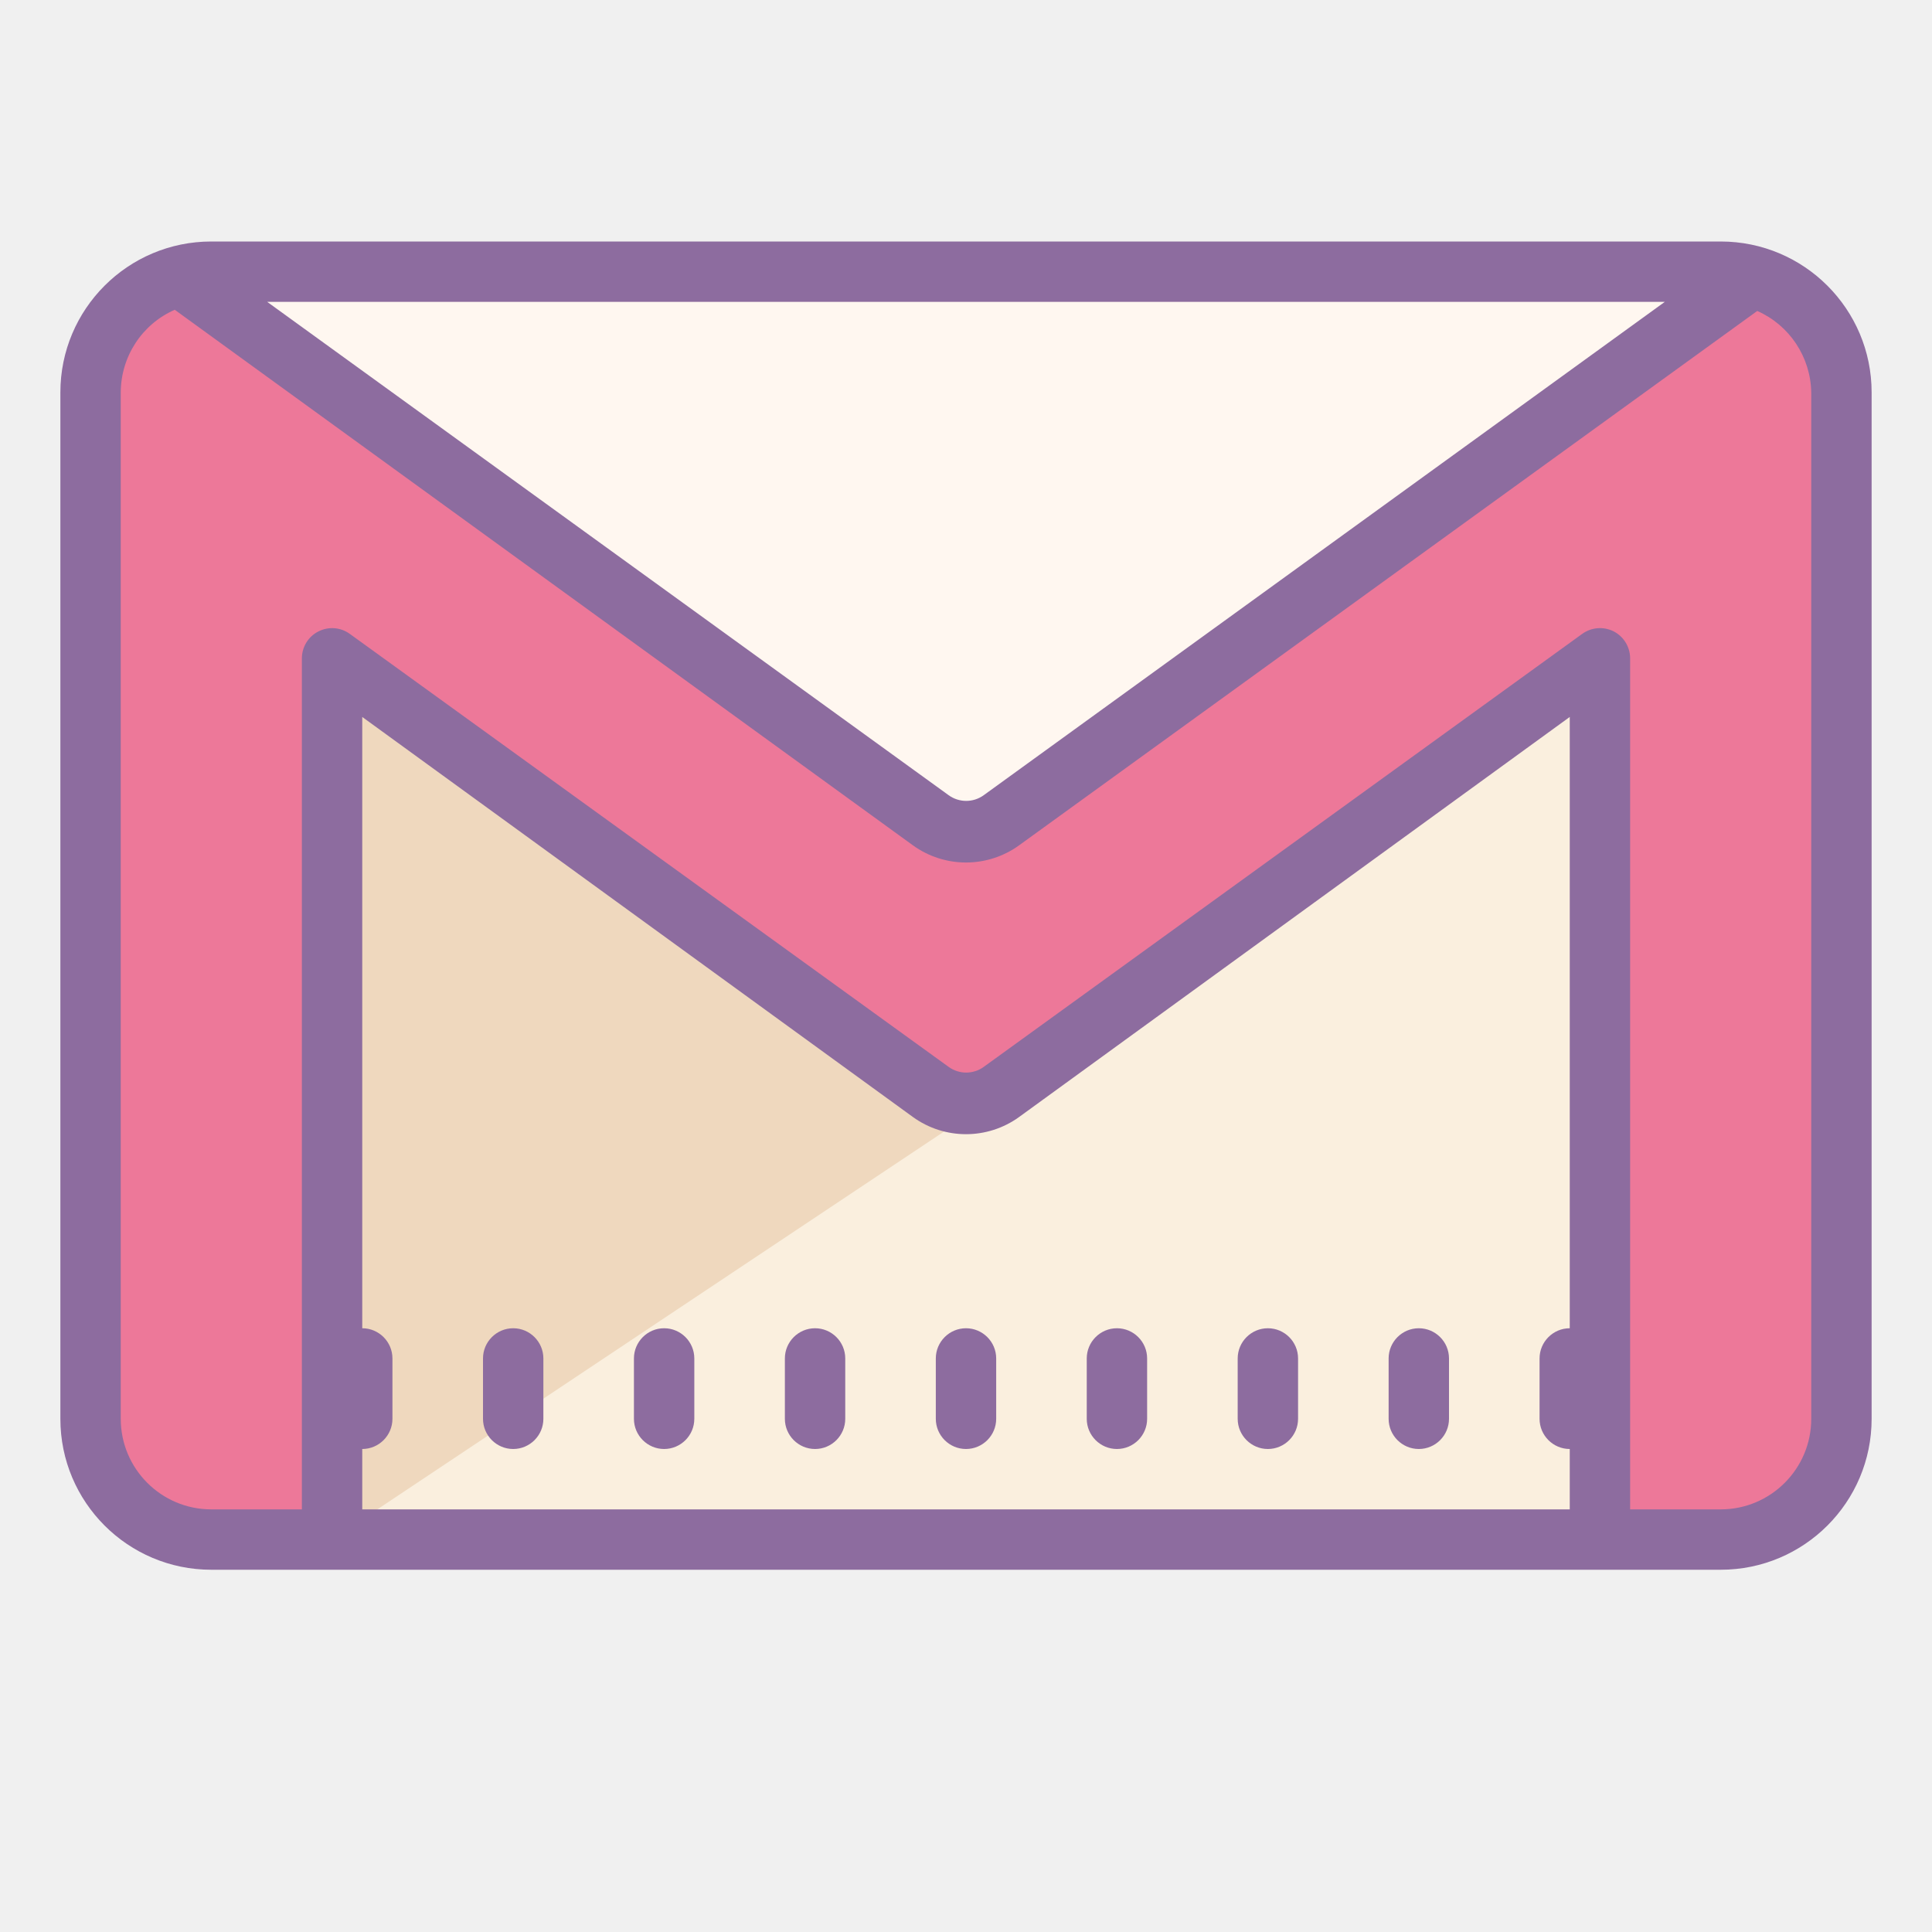
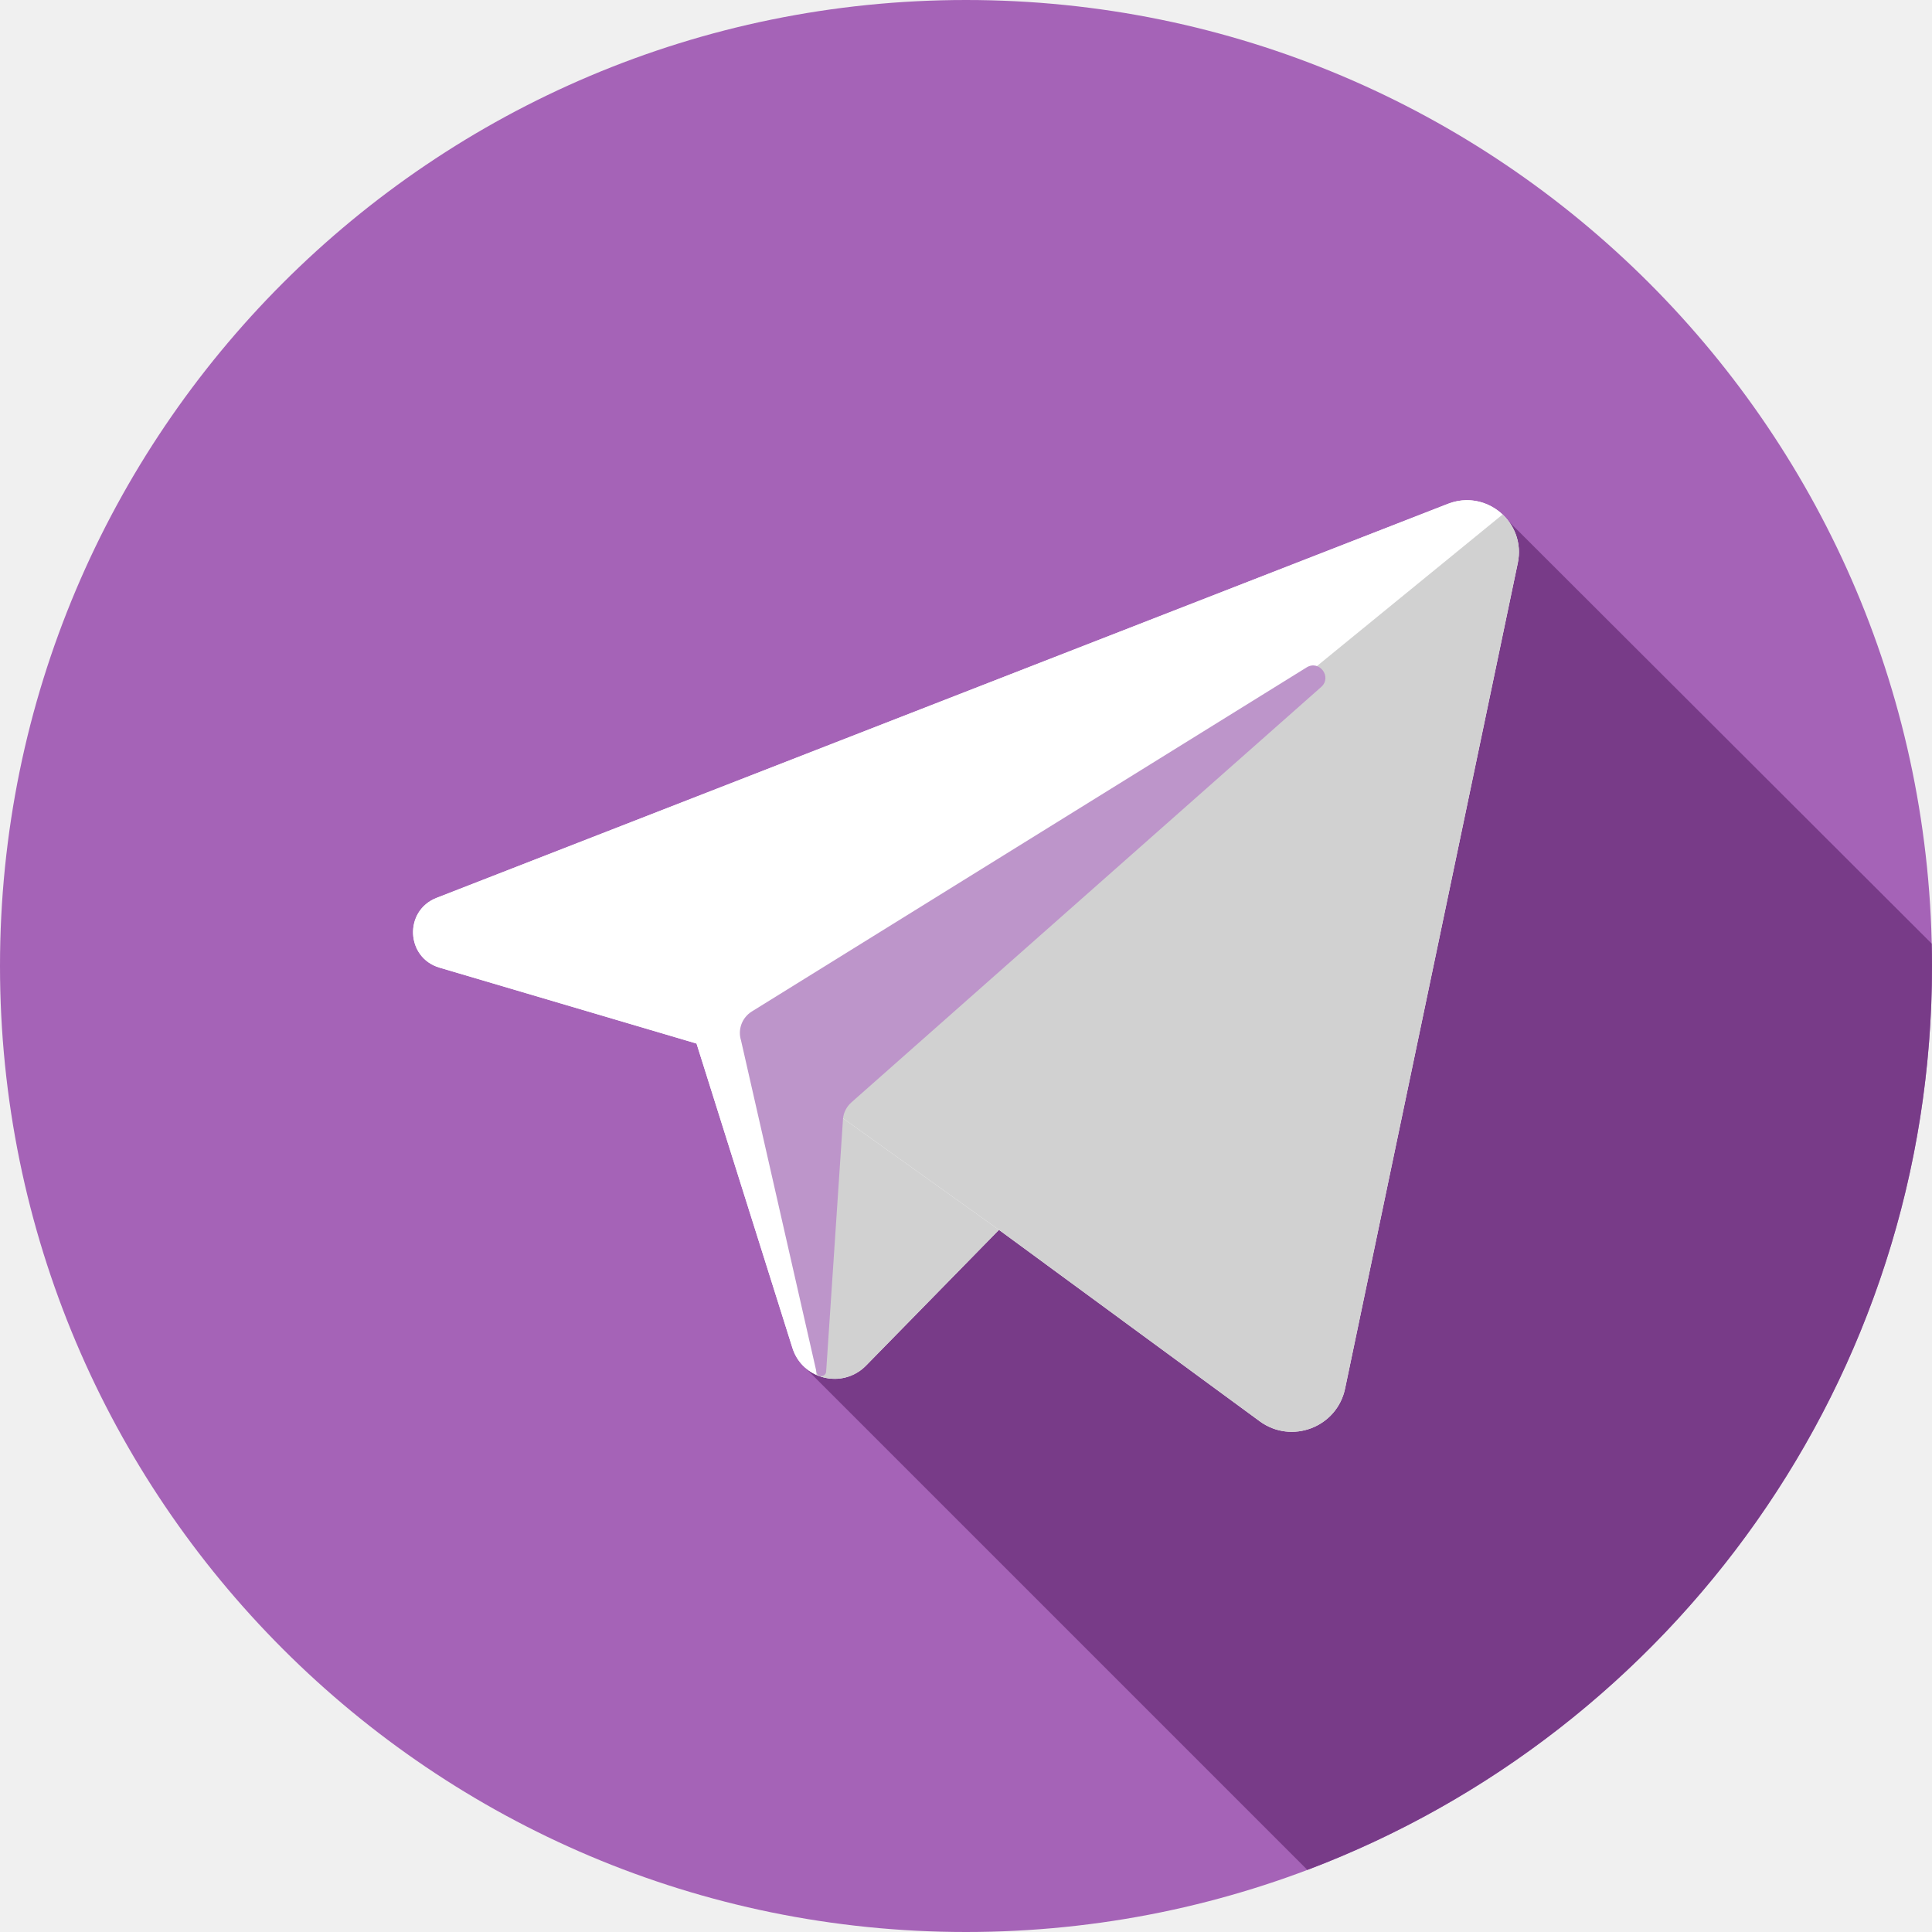
- <svg xmlns="http://www.w3.org/2000/svg" viewBox="0 0 64 64" version="1.1" width="64" height="64">
-   <g id="surface1">
-     <path style=" fill:#FAEFDE;" d="M 7 9 L 57 9 C 59.211 9 61 10.789 61 13 L 61 47 C 61 49.211 59.211 51 57 51 L 7 51 C 4.789 51 3 49.211 3 47 L 3 13 C 3 10.789 4.789 9 7 9 Z " />
-     <path style=" fill:#EFD8BE;" d="M 11 51 L 11 22 L 32 37 Z " />
-     <path style=" fill:#FFF7F0;" d="M 32 28 L 6 9 L 58 9 Z " />
-     <path style=" fill:#ED7899;" d="M 31.578 28 L 7.781 10.512 C 6.867 9.84 5.656 9.738 4.645 10.25 C 3.633 10.762 3 11.797 3 12.93 L 3 47 C 3 49.211 4.789 51 7 51 L 11 51 L 11 22 L 31.672 37 L 53 22 L 53 51 L 57 51 C 59.211 51 61 49.211 61 47 L 61 12.828 C 61 11.707 60.371 10.68 59.375 10.168 C 58.375 9.652 57.176 9.738 56.262 10.391 Z " />
-     <path style=" fill:#8D6C9F;" d="M 57 8 L 7 8 C 4.238 8 2 10.238 2 13 L 2 47 C 2 49.762 4.238 52 7 52 L 57 52 C 59.762 52 62 49.762 62 47 L 62 13 C 62 10.238 59.762 8 57 8 Z M 55.148 10 L 32.59 26.34 C 32.242 26.594 31.77 26.594 31.422 26.34 L 8.852 10 Z M 12 48 C 12.551 48 13 47.551 13 47 L 13 45 C 13 44.449 12.551 44 12 44 L 12 23.75 L 30.238 37 C 31.289 37.762 32.711 37.762 33.762 37 L 52 23.75 L 52 44 C 51.449 44 51 44.449 51 45 L 51 47 C 51 47.551 51.449 48 52 48 L 52 50 L 12 50 Z M 60 47 C 60 48.656 58.656 50 57 50 L 54 50 L 54 21.789 C 53.992 21.418 53.781 21.078 53.445 20.91 C 53.109 20.746 52.711 20.781 52.41 21 L 32.59 35.34 C 32.242 35.594 31.77 35.594 31.422 35.34 L 11.59 21 C 11.285 20.777 10.883 20.746 10.547 20.918 C 10.211 21.086 10 21.434 10 21.809 L 10 50 L 7 50 C 5.344 50 4 48.656 4 47 L 4 13 C 4.004 11.812 4.703 10.738 5.789 10.262 L 30.238 28 C 31.289 28.762 32.711 28.762 33.762 28 L 58.211 10.301 C 59.281 10.773 59.98 11.828 60 13 Z " />
-     <path style=" fill:#8D6C9F;" d="M 17 44 C 16.449 44 16 44.449 16 45 L 16 47 C 16 47.551 16.449 48 17 48 C 17.551 48 18 47.551 18 47 L 18 45 C 18 44.449 17.551 44 17 44 Z " />
-     <path style=" fill:#8D6C9F;" d="M 22 44 C 21.449 44 21 44.449 21 45 L 21 47 C 21 47.551 21.449 48 22 48 C 22.551 48 23 47.551 23 47 L 23 45 C 23 44.449 22.551 44 22 44 Z " />
-     <path style=" fill:#8D6C9F;" d="M 27 44 C 26.449 44 26 44.449 26 45 L 26 47 C 26 47.551 26.449 48 27 48 C 27.551 48 28 47.551 28 47 L 28 45 C 28 44.449 27.551 44 27 44 Z " />
-     <path style=" fill:#8D6C9F;" d="M 32 44 C 31.449 44 31 44.449 31 45 L 31 47 C 31 47.551 31.449 48 32 48 C 32.551 48 33 47.551 33 47 L 33 45 C 33 44.449 32.551 44 32 44 Z " />
-     <path style=" fill:#8D6C9F;" d="M 37 44 C 36.449 44 36 44.449 36 45 L 36 47 C 36 47.551 36.449 48 37 48 C 37.551 48 38 47.551 38 47 L 38 45 C 38 44.449 37.551 44 37 44 Z " />
-     <path style=" fill:#8D6C9F;" d="M 42 44 C 41.449 44 41 44.449 41 45 L 41 47 C 41 47.551 41.449 48 42 48 C 42.551 48 43 47.551 43 47 L 43 45 C 43 44.449 42.551 44 42 44 Z " />
-     <path style=" fill:#8D6C9F;" d="M 47 44 C 46.449 44 46 44.449 46 45 L 46 47 C 46 47.551 46.449 48 47 48 C 47.551 48 48 47.551 48 47 L 48 45 C 48 44.449 47.551 44 47 44 Z " />
+ <svg xmlns="http://www.w3.org/2000/svg" version="1.1" id="Layer_1" x="0px" y="0px" viewBox="0 0 512 512" style="enable-background:new 0 0 512 512;" xml:space="preserve" width="512px" height="512px" class="">
+   <g>
+     <circle style="fill:#A563B7" cx="256" cy="256" r="256" data-original="#7AA5DA" class="" data-old_color="#7AA5DA" />
+     <path style="fill:#783B88" d="M511.924,250.077L398.283,136.625l-185.108,225.63l133.284,133.284  C443.197,458.988,512,365.535,512,256C512,254.019,511.969,252.045,511.924,250.077z" data-original="#5786B5" class="" data-old_color="#5786B5" />
+     <path style="fill:#FFFFFF;" d="M383.717,133.52c10.206-3.982,20.756,4.948,18.515,15.67l-45.77,218.781  c-2.138,10.257-14.188,14.877-22.635,8.671l-69.094-50.717l-35.219,35.961c-6.189,6.31-16.86,3.741-19.515-4.672l-25.41-80.662  l-68.112-20.118c-8.947-2.638-9.464-15.084-0.793-18.48L383.717,133.52z M350.118,182.065c2.982-2.638-0.483-7.292-3.862-5.189  l-147.015,91.177c-2.586,1.603-3.775,4.758-2.862,7.671l20.049,88.04c0.397,1.345,2.327,1.155,2.5-0.241l4.482-67.094  c0.172-1.655,0.965-3.172,2.207-4.275L350.118,182.065z" data-original="#FFFFFF" class="" />
+     <path style="fill:#9EC2E5" d="M346.257,176.876c3.379-2.103,6.844,2.551,3.862,5.189l-124.5,110.089  c-1.241,1.103-2.034,2.62-2.207,4.275l-4.482,67.094c-0.172,1.396-2.103,1.586-2.5,0.241l-20.049-88.04  c-0.914-2.913,0.276-6.068,2.862-7.671L346.257,176.876z" data-original="#9EC2E5" class="" data-old_color="#A563B7" />
+     <path style="fill:#FFFFFF;" d="M217.154,364.678c-3.241-1.155-5.982-3.741-7.154-7.465l-25.41-80.662l-68.112-20.118  c-8.947-2.638-9.464-15.084-0.793-18.48L383.717,133.52c6.585-2.569,13.326,0.241,16.653,5.448  c-0.621-0.948-1.362-1.827-2.189-2.603L216.343,284.81v6.499l-1-0.724l1,40.926v32.823c0.259,0.121,0.534,0.224,0.81,0.31V364.678  L217.154,364.678z" data-original="#FFFFFF" class="" />
+     <g>
+       <path style="fill:#D1D1D1;" d="M402.525,145.518c0.052,1.172-0.034,2.413-0.293,3.672l-45.77,218.781   c-2.138,10.257-14.188,14.877-22.635,8.671l-69.094-50.717l-48.39-34.616v-6.499l181.838-148.446   c0.827,0.776,1.569,1.655,2.189,2.603c0.121,0.207,0.241,0.396,0.362,0.586c0.103,0.207,0.224,0.414,0.328,0.603   c0.103,0.207,0.207,0.414,0.293,0.621c0.103,0.224,0.19,0.431,0.276,0.655c0.069,0.19,0.155,0.396,0.224,0.621   c0.224,0.672,0.396,1.362,0.517,2.086C402.439,144.587,402.491,145.036,402.525,145.518z" data-original="#D1D1D1" class="" />
+       <path style="fill:#D1D1D1;" d="M264.733,325.925l-35.219,35.961c-0.293,0.293-0.603,0.586-0.914,0.845   c-0.31,0.259-0.621,0.483-0.948,0.707c-0.017,0.017-0.017,0.017-0.017,0.017c-0.655,0.431-1.327,0.793-2.034,1.086   c-0.362,0.138-0.707,0.276-1.069,0.362c-1.5,0.448-3.034,0.569-4.551,0.414c-0.396-0.034-0.793-0.103-1.172-0.172   c-0.052,0-0.103-0.017-0.155-0.034c-0.379-0.103-0.759-0.207-1.138-0.328c-0.121-0.034-0.241-0.069-0.362-0.138l-0.81-33.133   v-40.202L264.733,325.925z" data-original="#D1D1D1" class="" />
+     </g>
+     <g>
+       <path style="fill:#DADDE0;" d="M228.6,362.73c-0.31,0.259-0.621,0.5-0.948,0.724v-0.017   C227.98,363.213,228.29,362.989,228.6,362.73z" data-original="#DADDE0" class="" />
+       <path style="fill:#DADDE0;" d="M227.652,363.437v0.017c0,0,0-0.017-0.017,0C227.635,363.454,227.635,363.454,227.652,363.437z" data-original="#DADDE0" class="" />
+       <path style="fill:#DADDE0;" d="M225.601,364.541c0.707-0.293,1.379-0.655,2.034-1.086   C226.98,363.885,226.29,364.247,225.601,364.541z" data-original="#DADDE0" class="" />
+       <path style="fill:#DADDE0;" d="M219.981,365.316c1.517,0.155,3.051,0.034,4.551-0.414c-1.086,0.345-2.207,0.5-3.327,0.5   c-0.345,0-0.69-0.017-1.017-0.052C220.119,365.351,220.05,365.351,219.981,365.316z" data-original="#DADDE0" class="" />
+     </g>
+     <g>
+       <path style="fill:#FFFFFF;" d="M221.205,365.402c-0.345,0-0.69-0.017-1.017-0.052C220.515,365.385,220.86,365.402,221.205,365.402z   " data-original="#FFFFFF" class="" />
+       <path style="fill:#FFFFFF;" d="M219.981,365.316c0.069,0.034,0.138,0.034,0.207,0.034c-0.362-0.017-0.69-0.069-1.034-0.138   C219.429,365.265,219.705,365.299,219.981,365.316z" data-original="#FFFFFF" class="" />
+     </g>
+     <g>
+       <path style="fill:#DADDE0;" d="M219.981,365.316c-0.276-0.017-0.552-0.052-0.827-0.103c-0.121-0.017-0.241-0.034-0.345-0.069   C219.188,365.213,219.584,365.282,219.981,365.316z" data-original="#DADDE0" class="" />
+       <path style="fill:#DADDE0;" d="M217.516,364.782c0.379,0.121,0.759,0.224,1.138,0.328c-0.155-0.034-0.31-0.069-0.465-0.103   c-0.069-0.017-0.138-0.034-0.19-0.069C217.843,364.903,217.671,364.851,217.516,364.782z" data-original="#DADDE0" class="" />
+     </g>
+     <g>
+       <path style="fill:#FFFFFF;" d="M218.188,365.006c0.155,0.034,0.31,0.069,0.465,0.103   C218.498,365.092,218.343,365.058,218.188,365.006z" data-original="#FFFFFF" class="" />
+       <path style="fill:#FFFFFF;" d="M217.516,364.782c0.155,0.069,0.328,0.121,0.483,0.155c-0.259-0.052-0.517-0.138-0.776-0.241   C217.326,364.73,217.412,364.765,217.516,364.782z" data-original="#FFFFFF" class="" />
+     </g>
+     <path style="fill:#DADDE0;" d="M217.516,364.782c-0.103-0.017-0.19-0.052-0.293-0.086c-0.017,0.017-0.052,0-0.069-0.017v-0.034  C217.274,364.713,217.395,364.747,217.516,364.782z" data-original="#DADDE0" class="" />
+     <path style="fill:#D1D1D1;" d="M216.343,331.511l0.81,33.133c-0.276-0.086-0.552-0.19-0.81-0.31V331.511z" data-original="#D1D1D1" class="" />
+     <polygon style="fill:#DADDE0;" points="216.343,291.309 216.343,331.511 215.343,290.585 " data-original="#DADDE0" class="" />
+     <path style="fill:#BD95CA" d="M350.118,182.065l-124.5,110.089c-1.241,1.103-2.034,2.62-2.207,4.275l-4.474,67.1  c-0.172,1.396-2.103,1.586-2.517,0.241l-20.04-88.045c-0.914-2.913,0.276-6.068,2.862-7.671l147.015-91.177  C349.636,174.773,353.101,179.428,350.118,182.065z" data-original="#ADBCC9" class="active-path" data-old_color="#BE96CC" />
  </g>
</svg>
